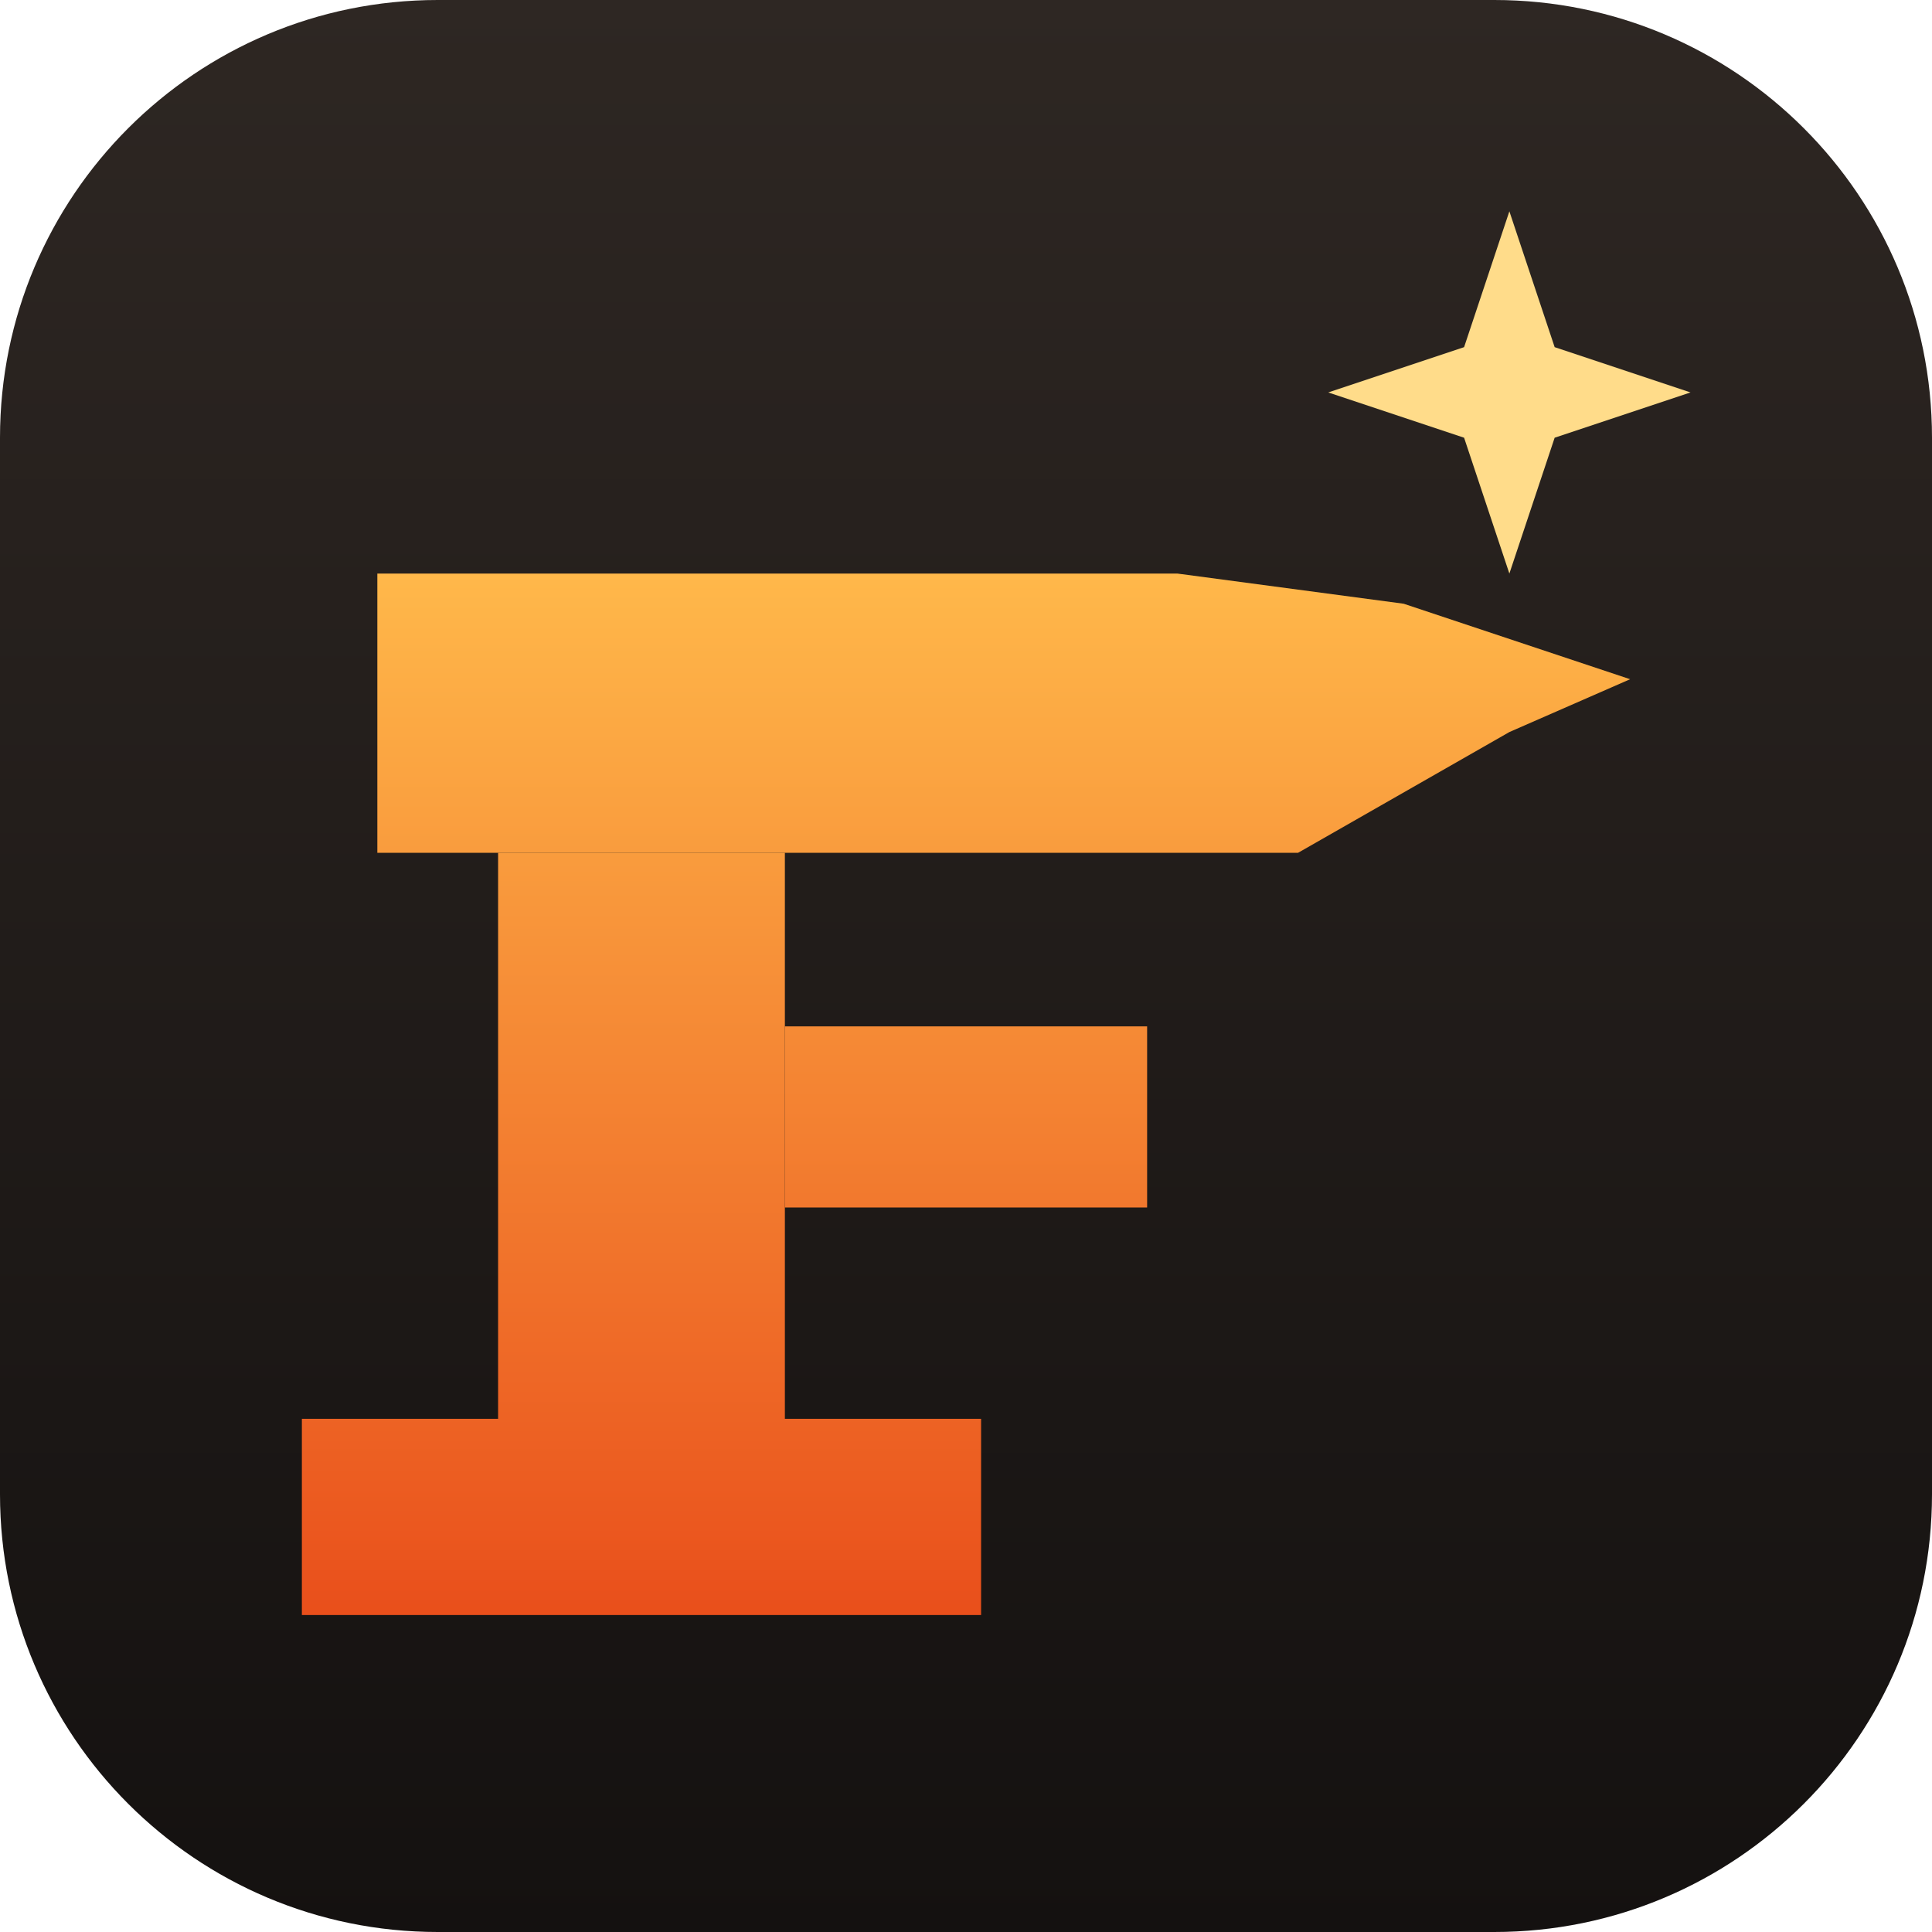
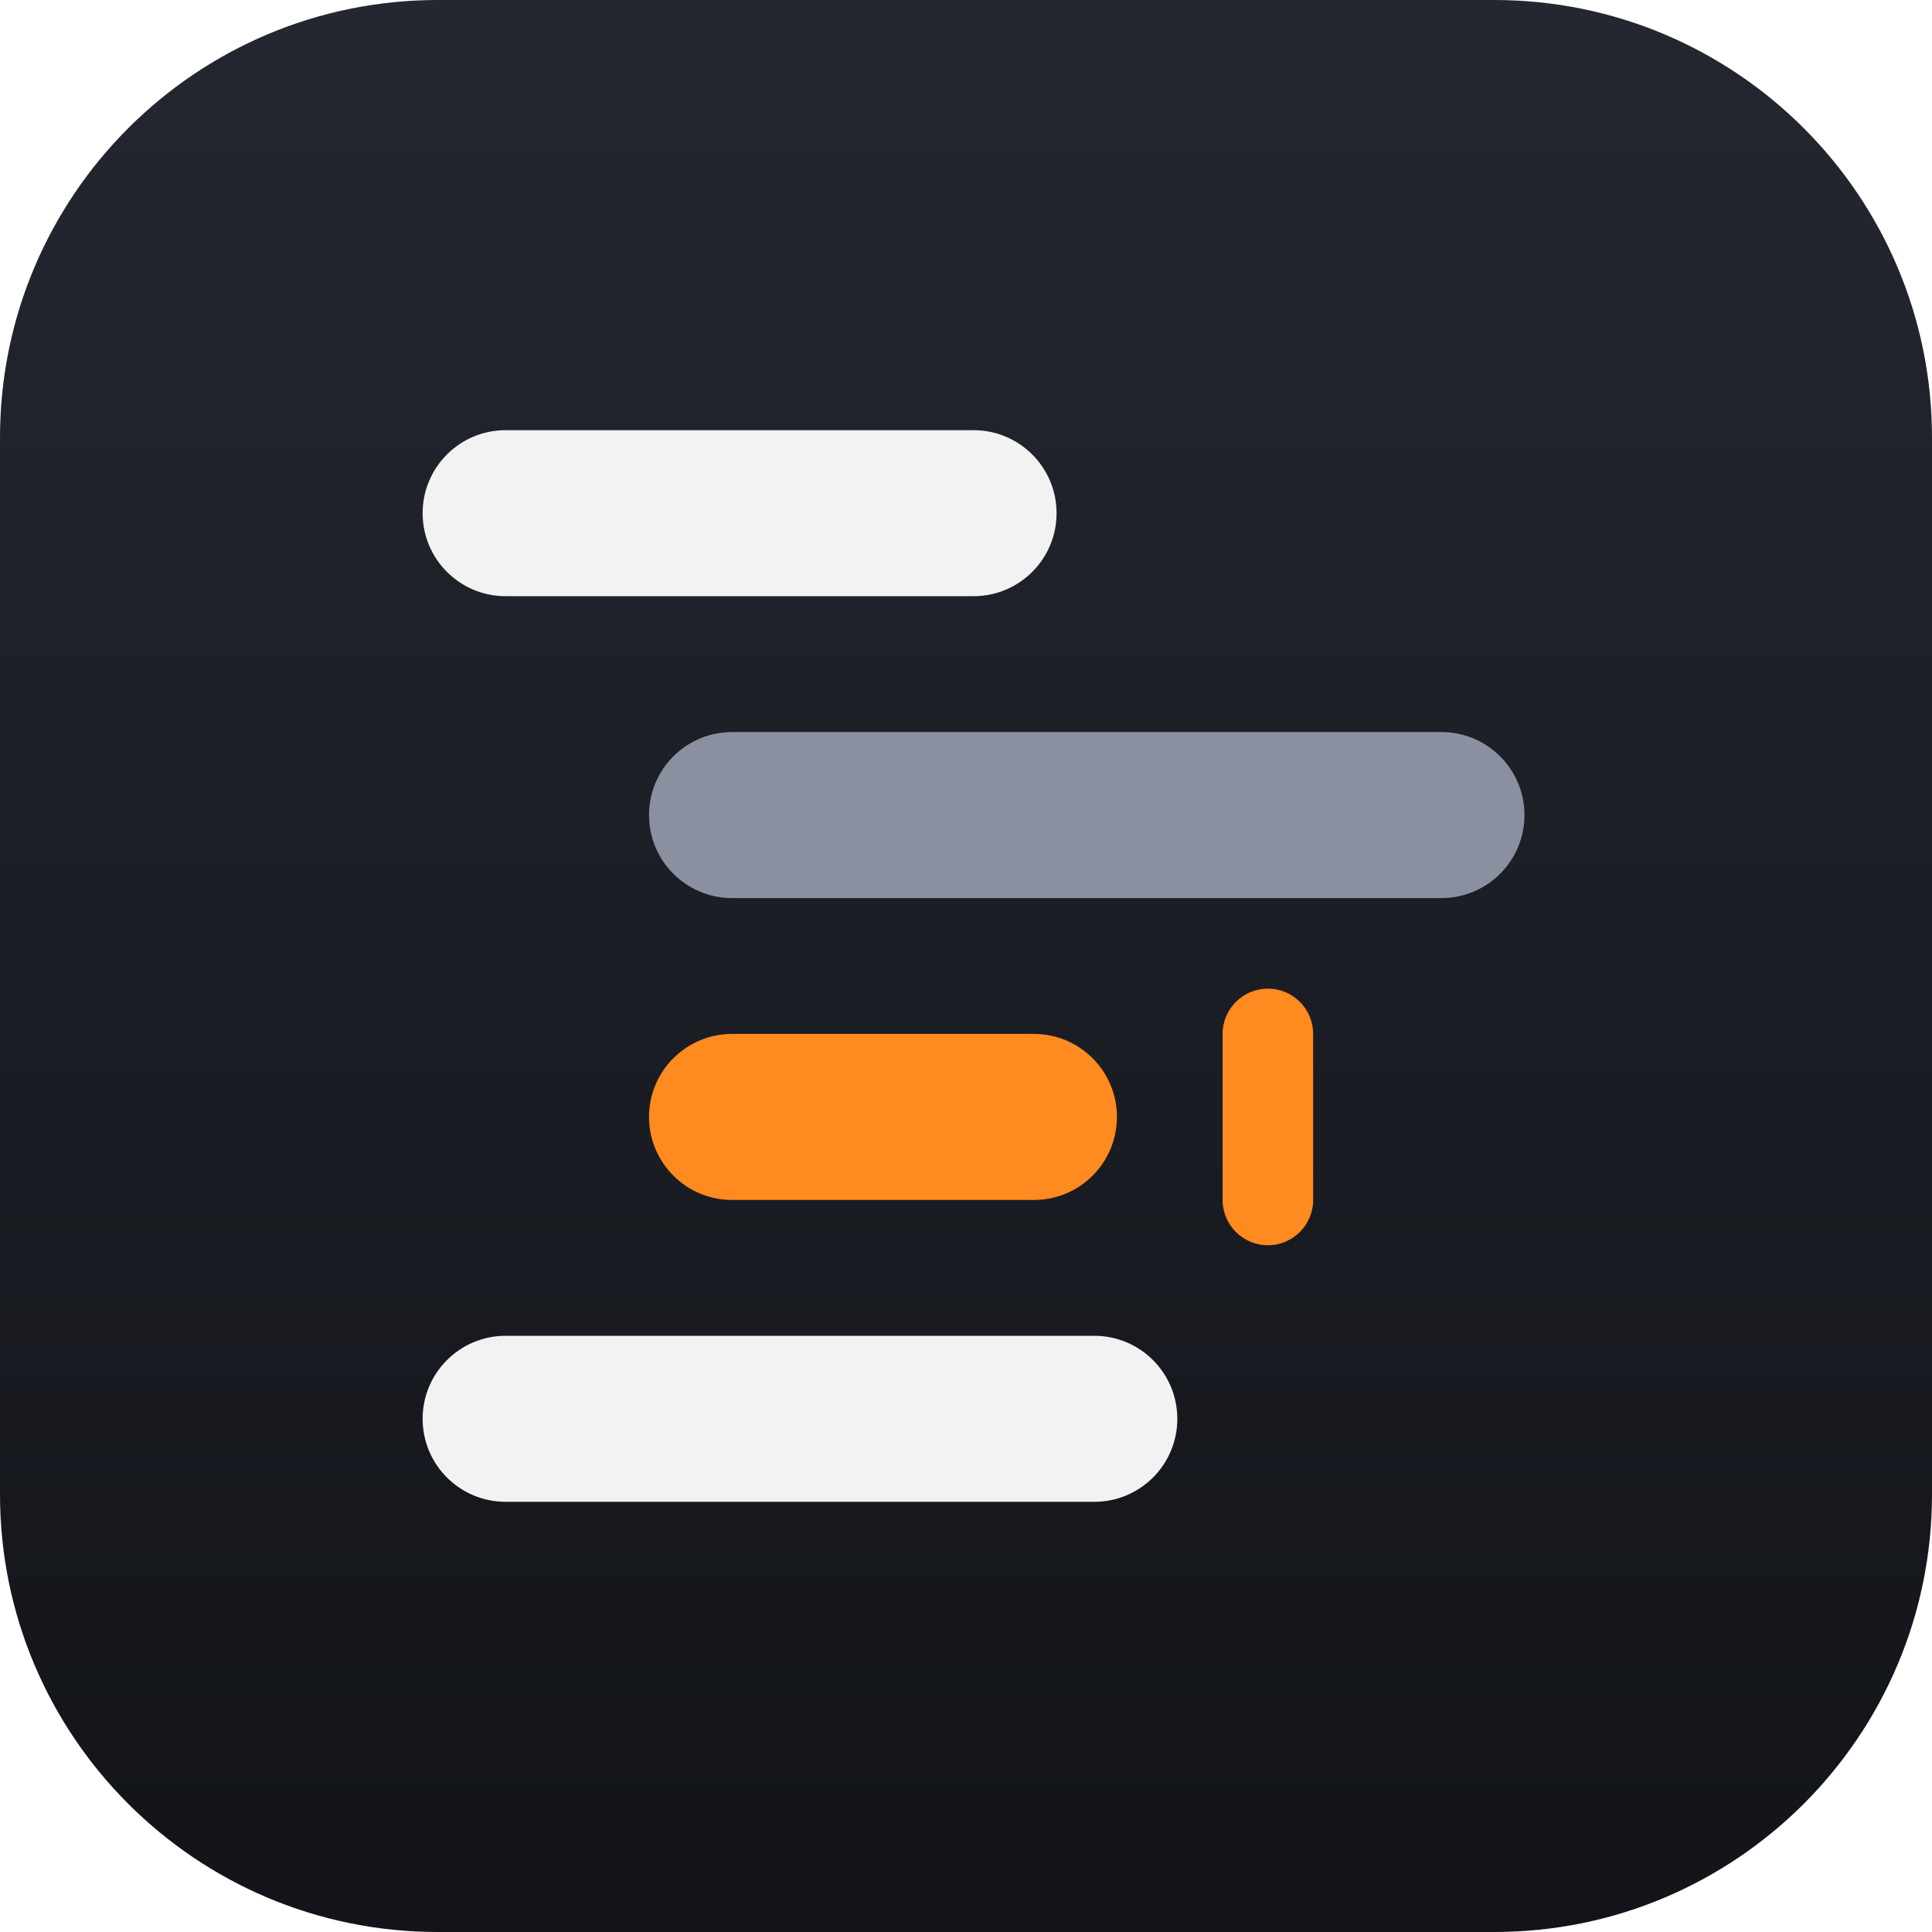
<svg xmlns="http://www.w3.org/2000/svg" viewBox="0 0 256 256" width="256" height="256" role="img" aria-label="Forge">
  <defs>
    <linearGradient id="tile" x1="0" y1="0" x2="0" y2="1">
-       <stop offset="0" stop-color="#2E2723" />
-       <stop offset="1" stop-color="#141110" />
-     </linearGradient>
-     <linearGradient id="ember" gradientUnits="userSpaceOnUse" x1="0" y1="76" x2="0" y2="214">
-       <stop offset="0" stop-color="#FFB84A" />
-       <stop offset="1" stop-color="#E94F1B" />
+       <stop offset="0" stop-color="#242730" />
+       <stop offset="1" stop-color="#121419" />
    </linearGradient>
  </defs>
  <rect width="256" height="256" rx="58" fill="url(#tile)" />
-   <g fill="url(#ember)">
-     <polygon points="50,76 156,76 186,80 216,90 200,97 186,105 172,113 50,113" />
-     <polygon points="66,113 104,113 104,188 130,188 130,214 40,214 40,188 66,188" />
-     <polygon points="104,136 152,136 152,160 104,160" />
-   </g>
-   <polygon points="200,28 206,46 224,52 206,58 200,76 194,58 176,52 194,46" fill="#FFDC8A" />
+   <rect x="56" y="57" width="84" height="22" rx="11" fill="#F2F2F2" />
+   <rect x="86" y="97" width="116" height="22" rx="11" fill="#8A90A0" />
+   <rect x="86" y="137" width="62" height="22" rx="11" fill="#FF8A1F" />
+   <rect x="56" y="177" width="100" height="22" rx="11" fill="#F2F2F2" />
+   <rect x="162" y="131" width="12" height="34" rx="6" fill="#FF8A1F" />
</svg>
